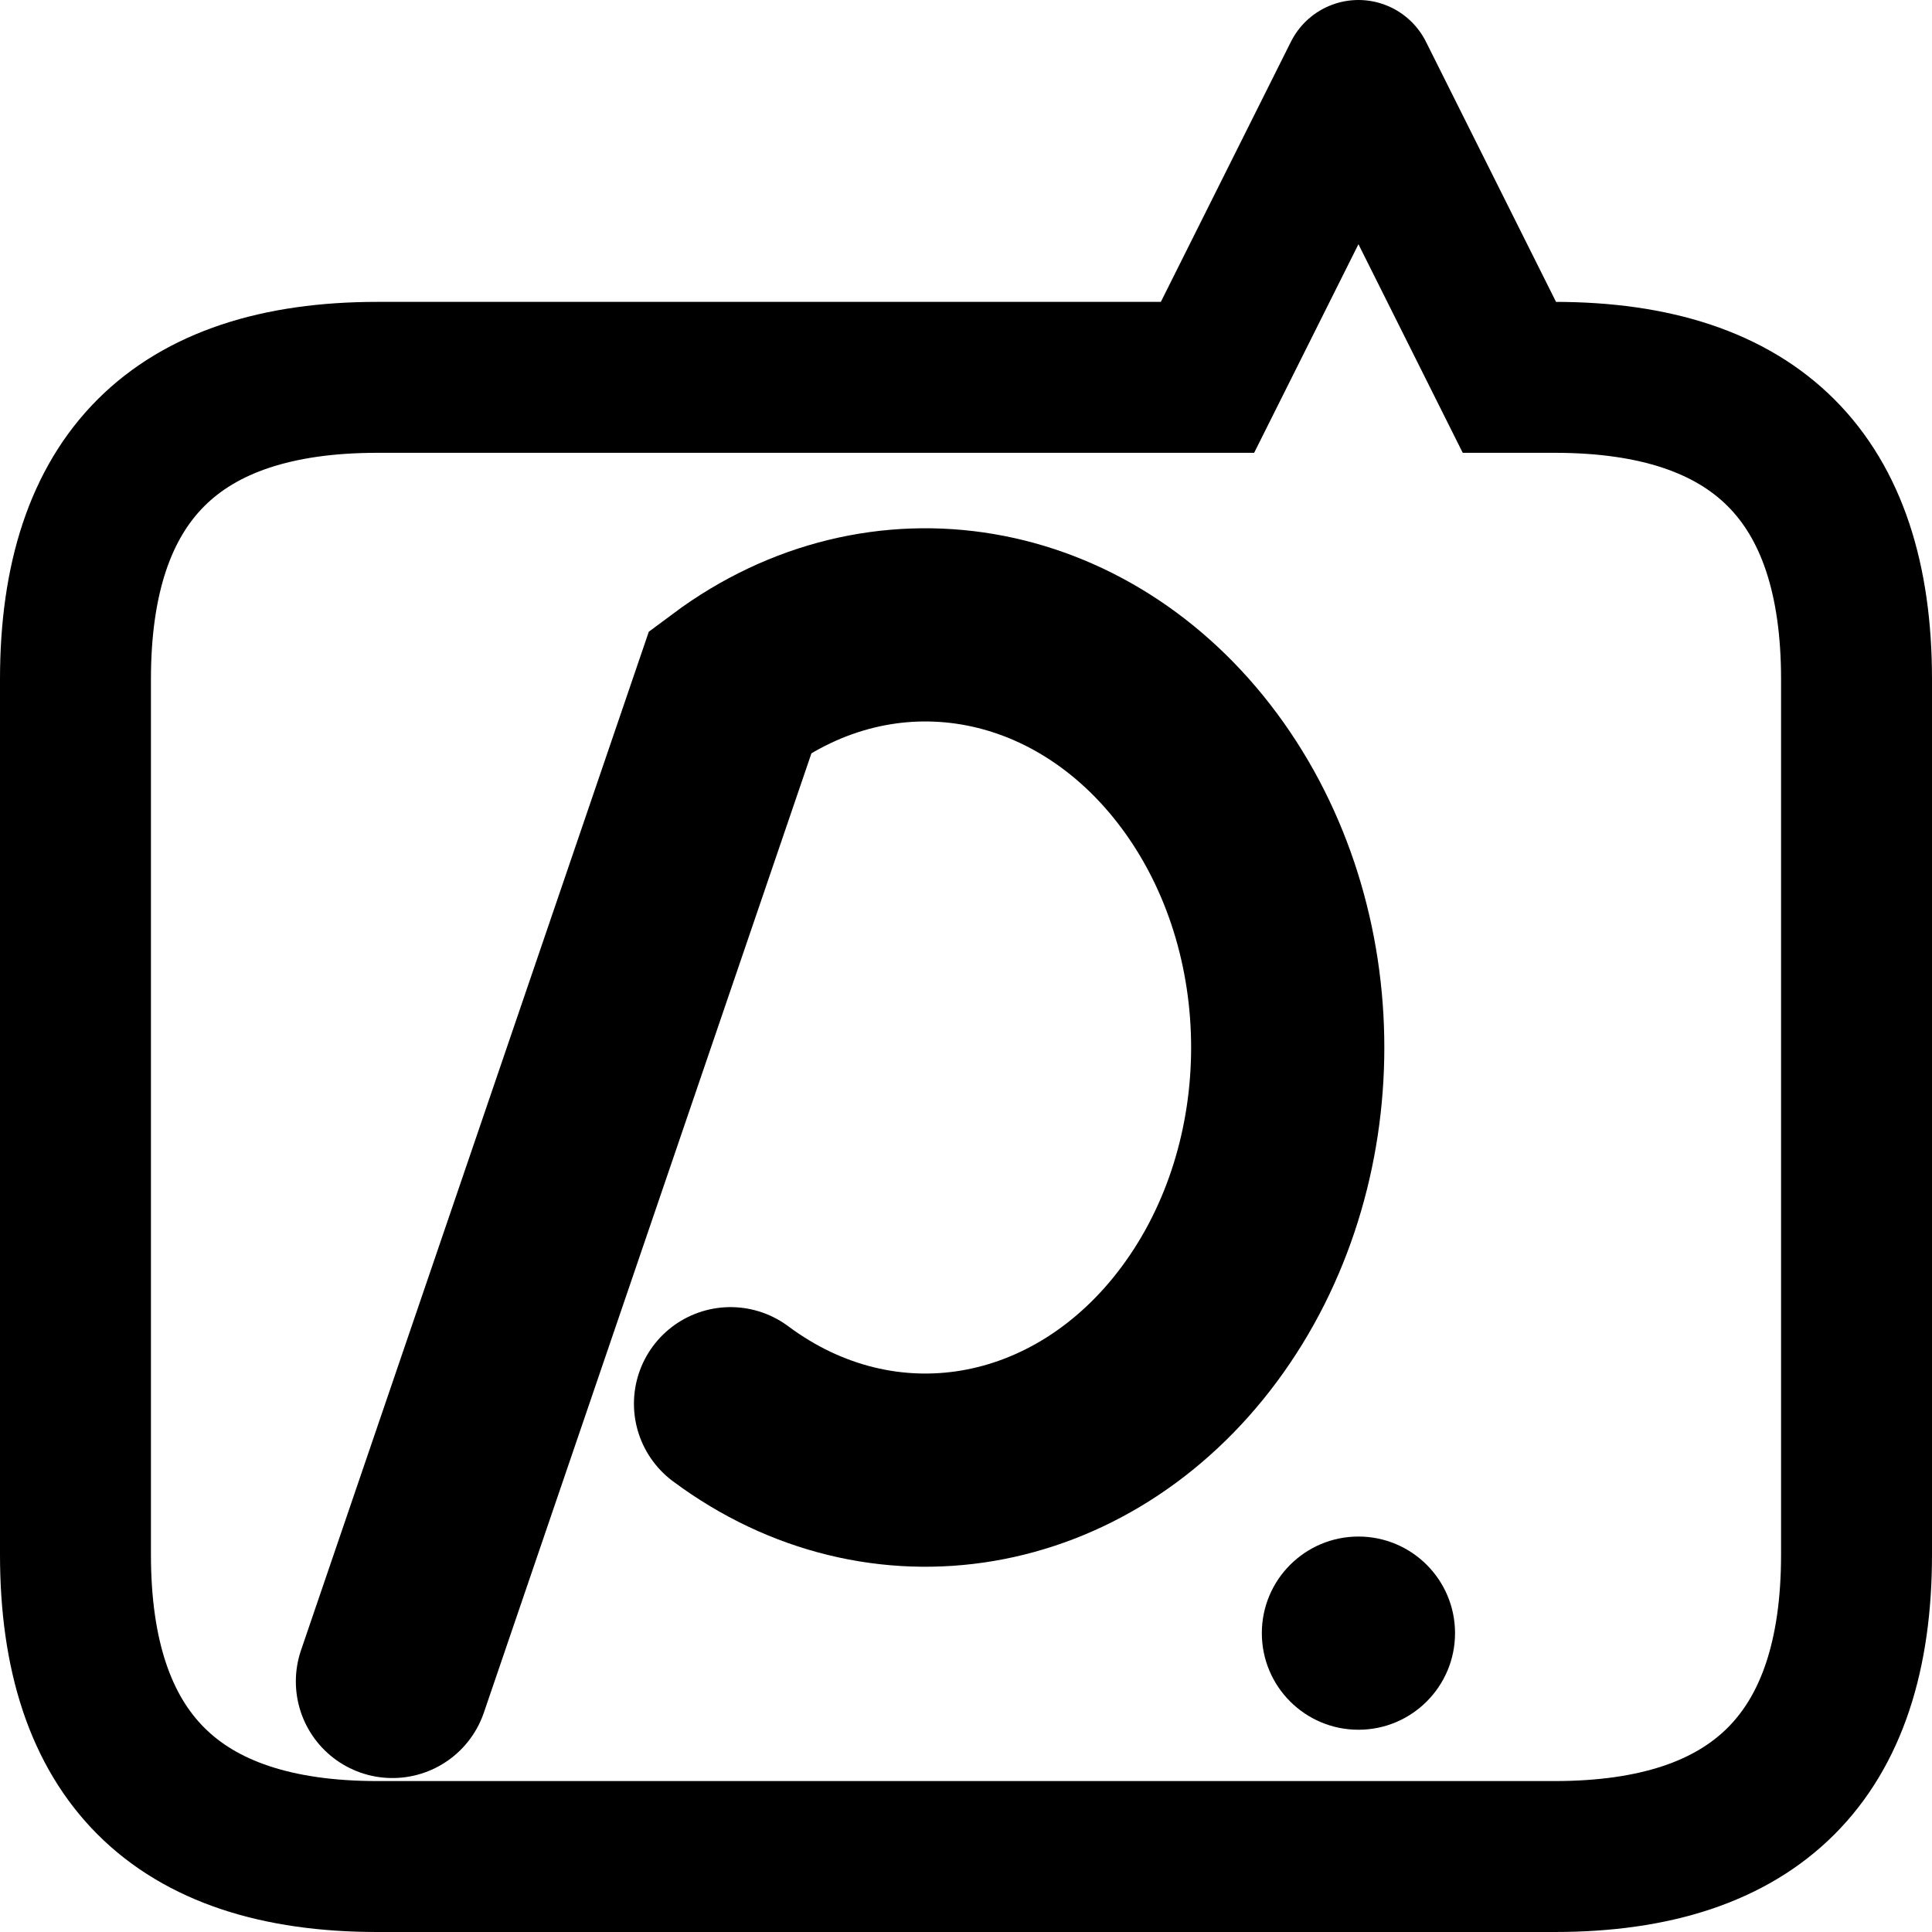
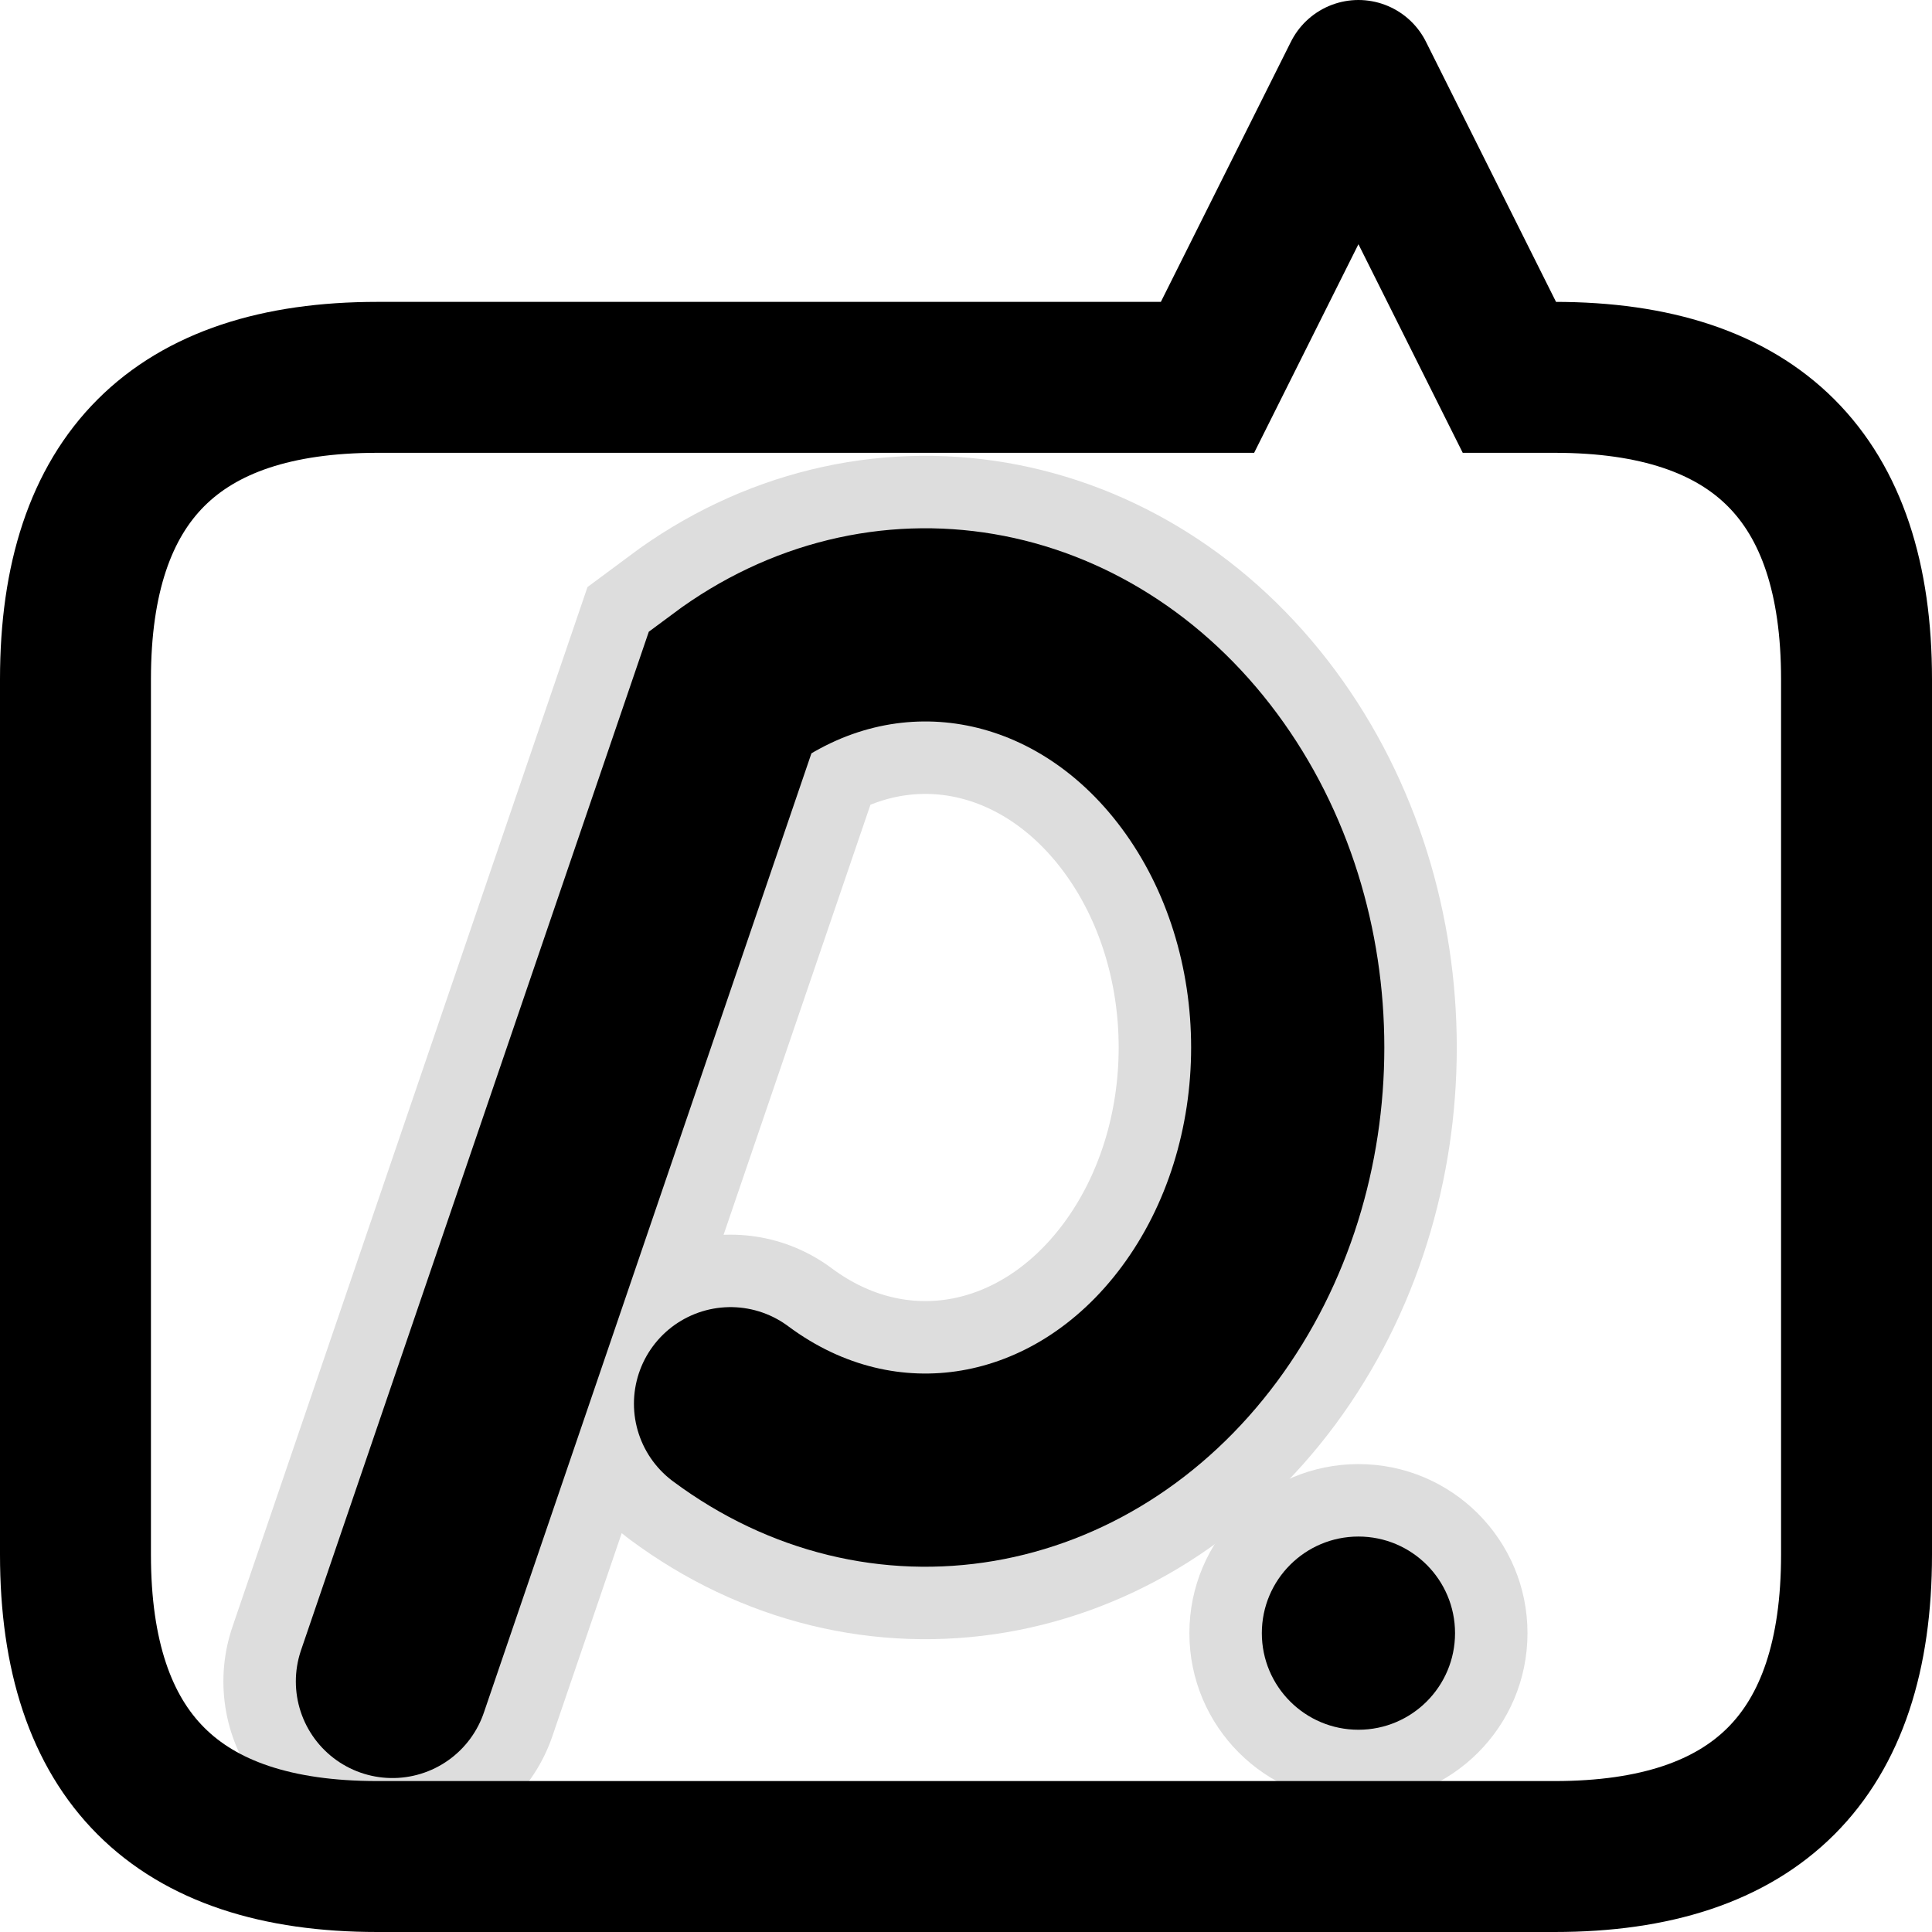
<svg xmlns="http://www.w3.org/2000/svg" width="48" height="48" viewBox="0 0 128 128" version="1.1">
+   <g transform="matrix(0.8, 0, 0, 0.8, 10, 25)">
+     <path d="M20,108 L48,26 A30,35 0 1,1 48,85" stroke="#DDD" stroke-width="28" stroke-linecap="round" fill="none" />
+     <circle r="14" cx="100" cy="104" fill="#DDD" />
+   </g>
+   <path d="M90,5 L80,25 H25 q-20,0 -20,20 V103 q0,20 20,20 H103 q20,0 20,-20 V45 q0,-20 -20,-20 H100 L90,5" stroke="black" stroke-width="10" fill="none" stroke-linecap="round" />
  <g transform="matrix(0.8, 0, 0, 0.8, 10, 25)">
    <path d="M20,108 L48,26 A30,35 0 1,1 48,85" stroke="black" stroke-width="16" stroke-linecap="round" fill="none" />
    <circle r="8" cx="100" cy="104" fill="black" />
  </g>
-   <path d="M90,5 L80,25 H25 q-20,0 -20,20 V103 q0,20 20,20 H103 q20,0 20,-20 V45 q0,-20 -20,-20 H100 L90,5" stroke="black" stroke-width="10" fill="none" stroke-linecap="round" />
</svg>
